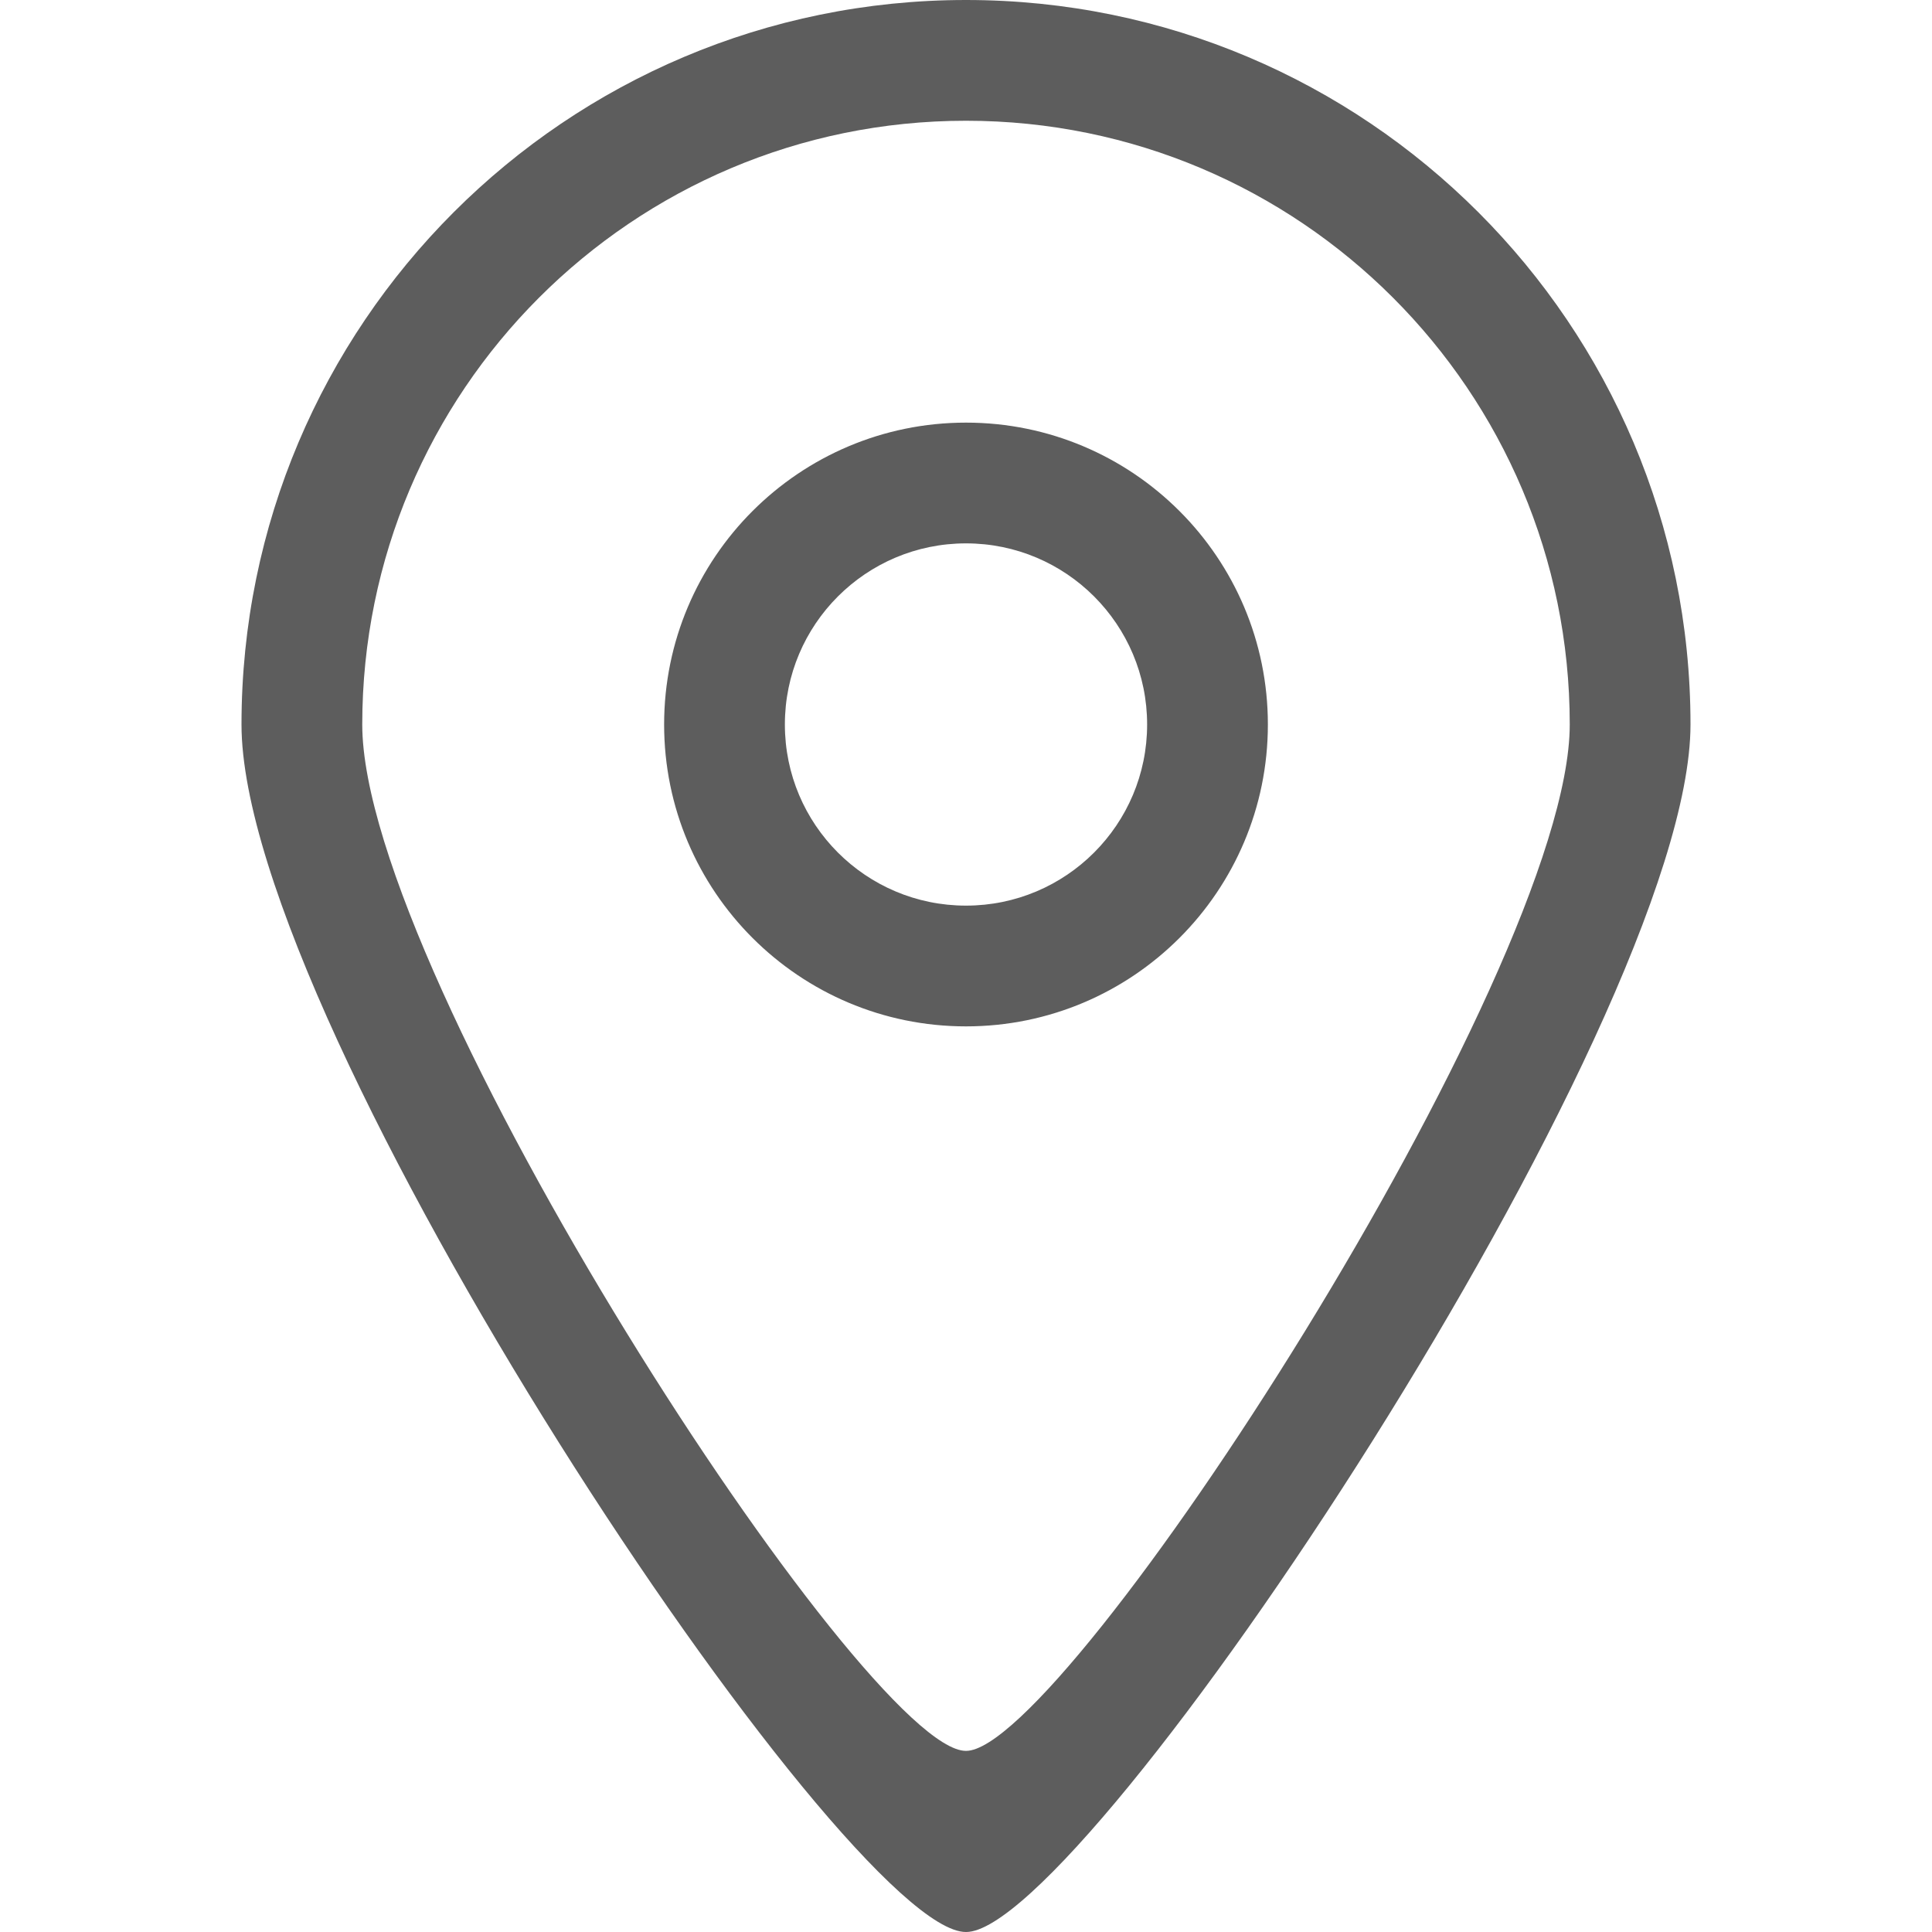
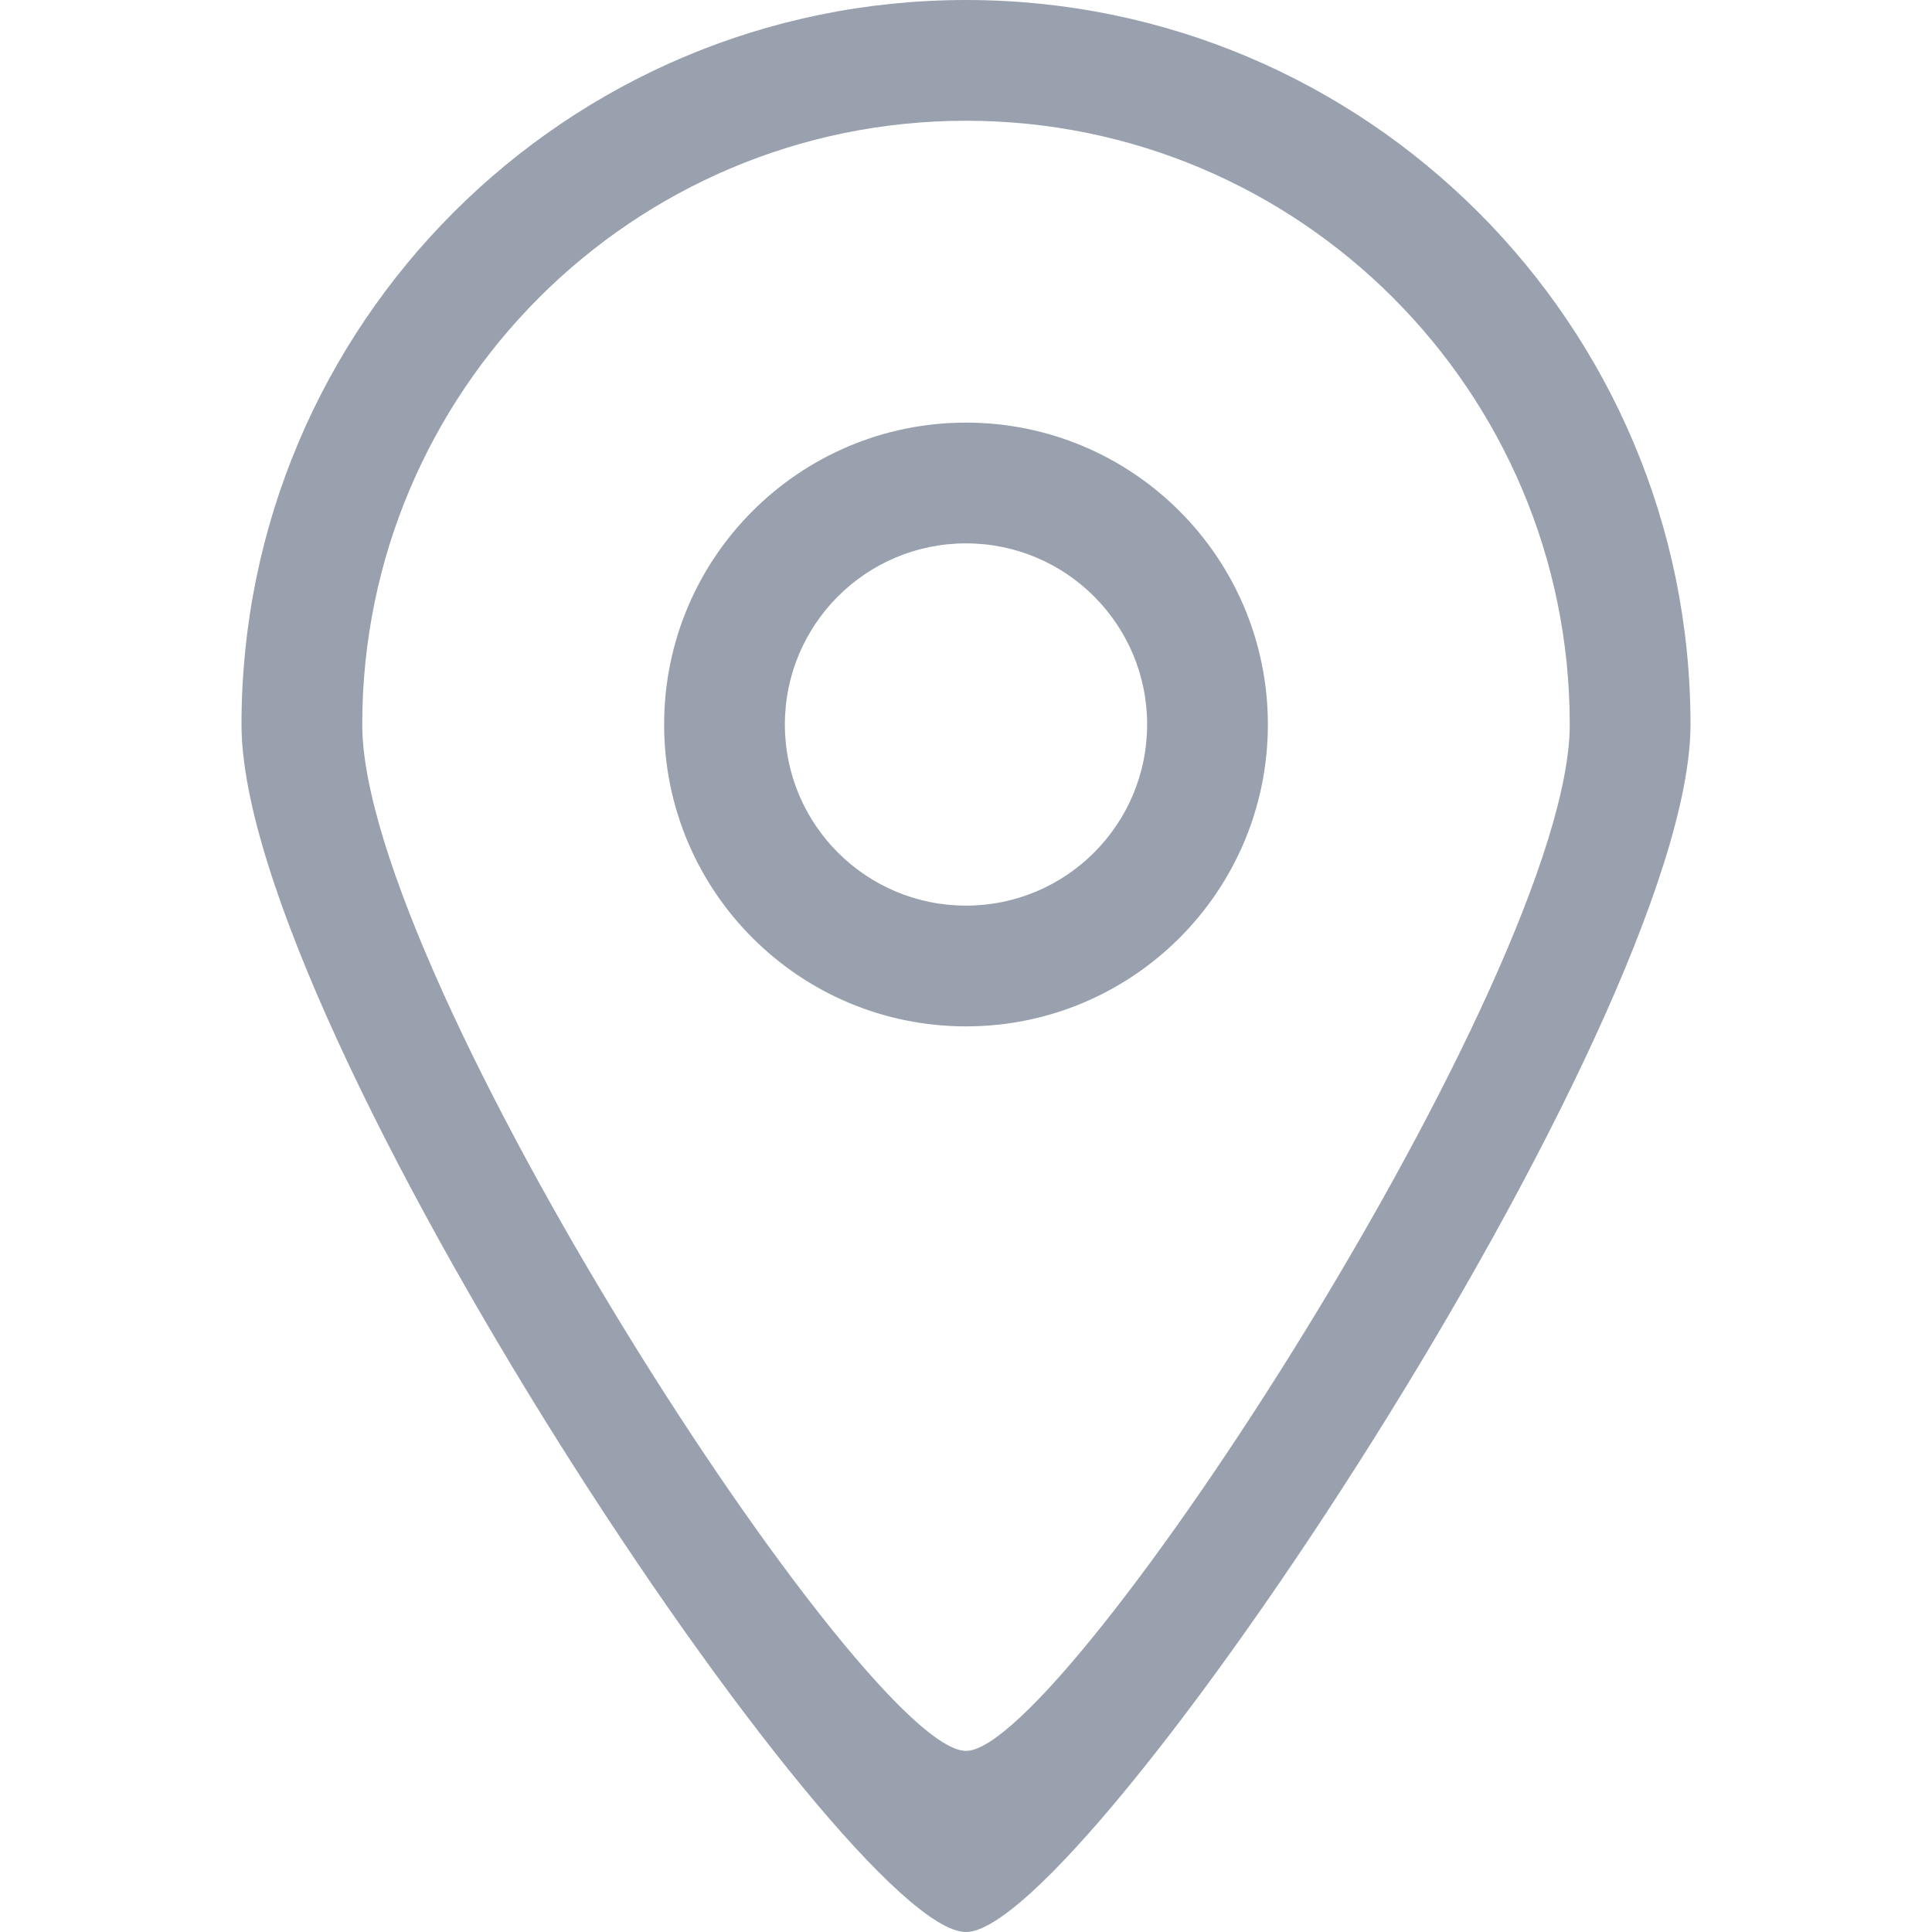
- <svg xmlns="http://www.w3.org/2000/svg" width="24px" height="24px" viewBox="-4 0 32 32" version="1.1" fill="#5d5d5d">
+ <svg xmlns="http://www.w3.org/2000/svg" width="24px" height="24px" viewBox="-4 0 32 32" version="1.1" fill="#99a1af">
  <g id="SVGRepo_bgCarrier" stroke-width="0" />
  <g id="SVGRepo_tracerCarrier" stroke-linecap="round" stroke-linejoin="round" />
  <g id="SVGRepo_iconCarrier">
    <defs> </defs>
    <g id="Page-1" stroke="none" stroke-width="1" fill="none" fill-rule="evenodd">
-       <g id="Icon-Set" transform="translate(-104, -411)" fill="#5d5d5d">
+       <g id="Icon-Set" transform="translate(-104, -411)" fill="#99a1af">
        <path d="M116,426 C114.343,426 113,424.657 113,423 C113,421.343 114.343,420 116,420 C117.657,420 119,421.343 119,423 C119,424.657 117.657,426 116,426 L116,426 Z M116,418 C113.239,418 111,420.238 111,423 C111,425.762 113.239,428 116,428 C118.761,428 121,425.762 121,423 C121,420.238 118.761,418 116,418 L116,418 Z M116,440 C114.337,440.009 106,427.181 106,423 C106,417.478 110.477,413 116,413 C121.523,413 126,417.478 126,423 C126,427.125 117.637,440.009 116,440 L116,440 Z M116,411 C109.373,411 104,416.373 104,423 C104,428.018 114.005,443.011 116,443 C117.964,443.011 128,427.95 128,423 C128,416.373 122.627,411 116,411 L116,411 Z" id="location"> </path>
      </g>
    </g>
  </g>
</svg>
